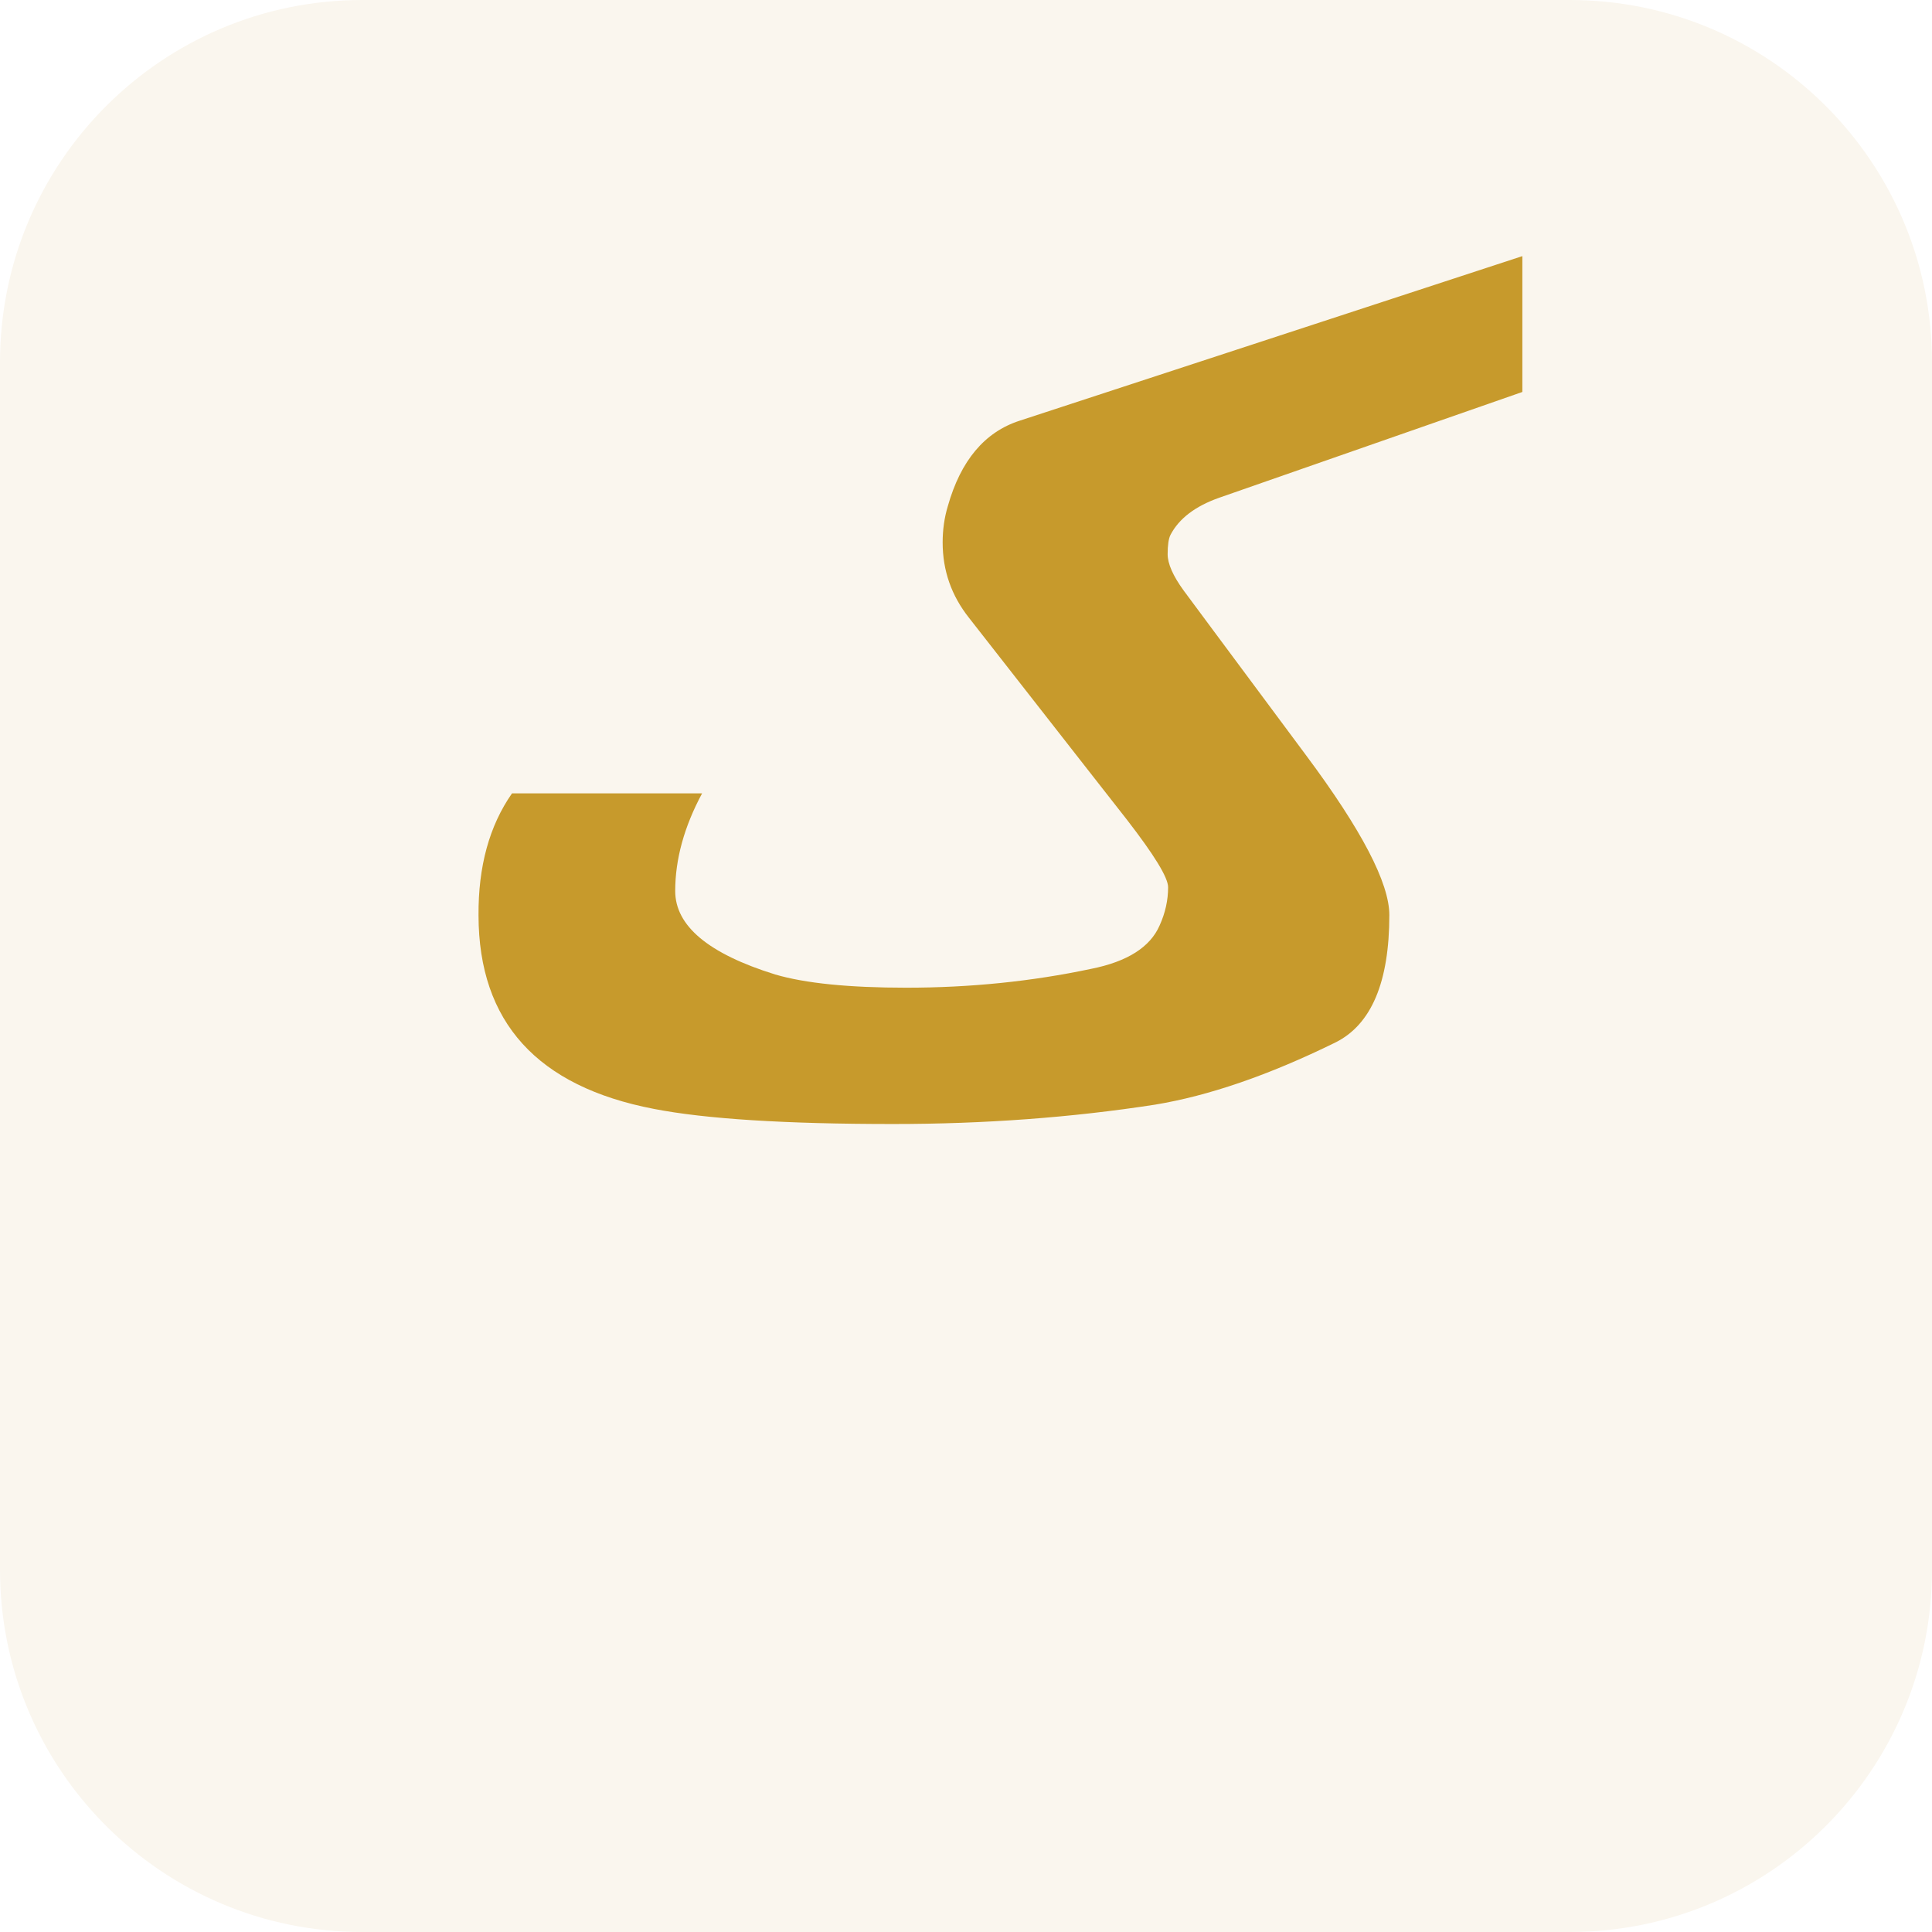
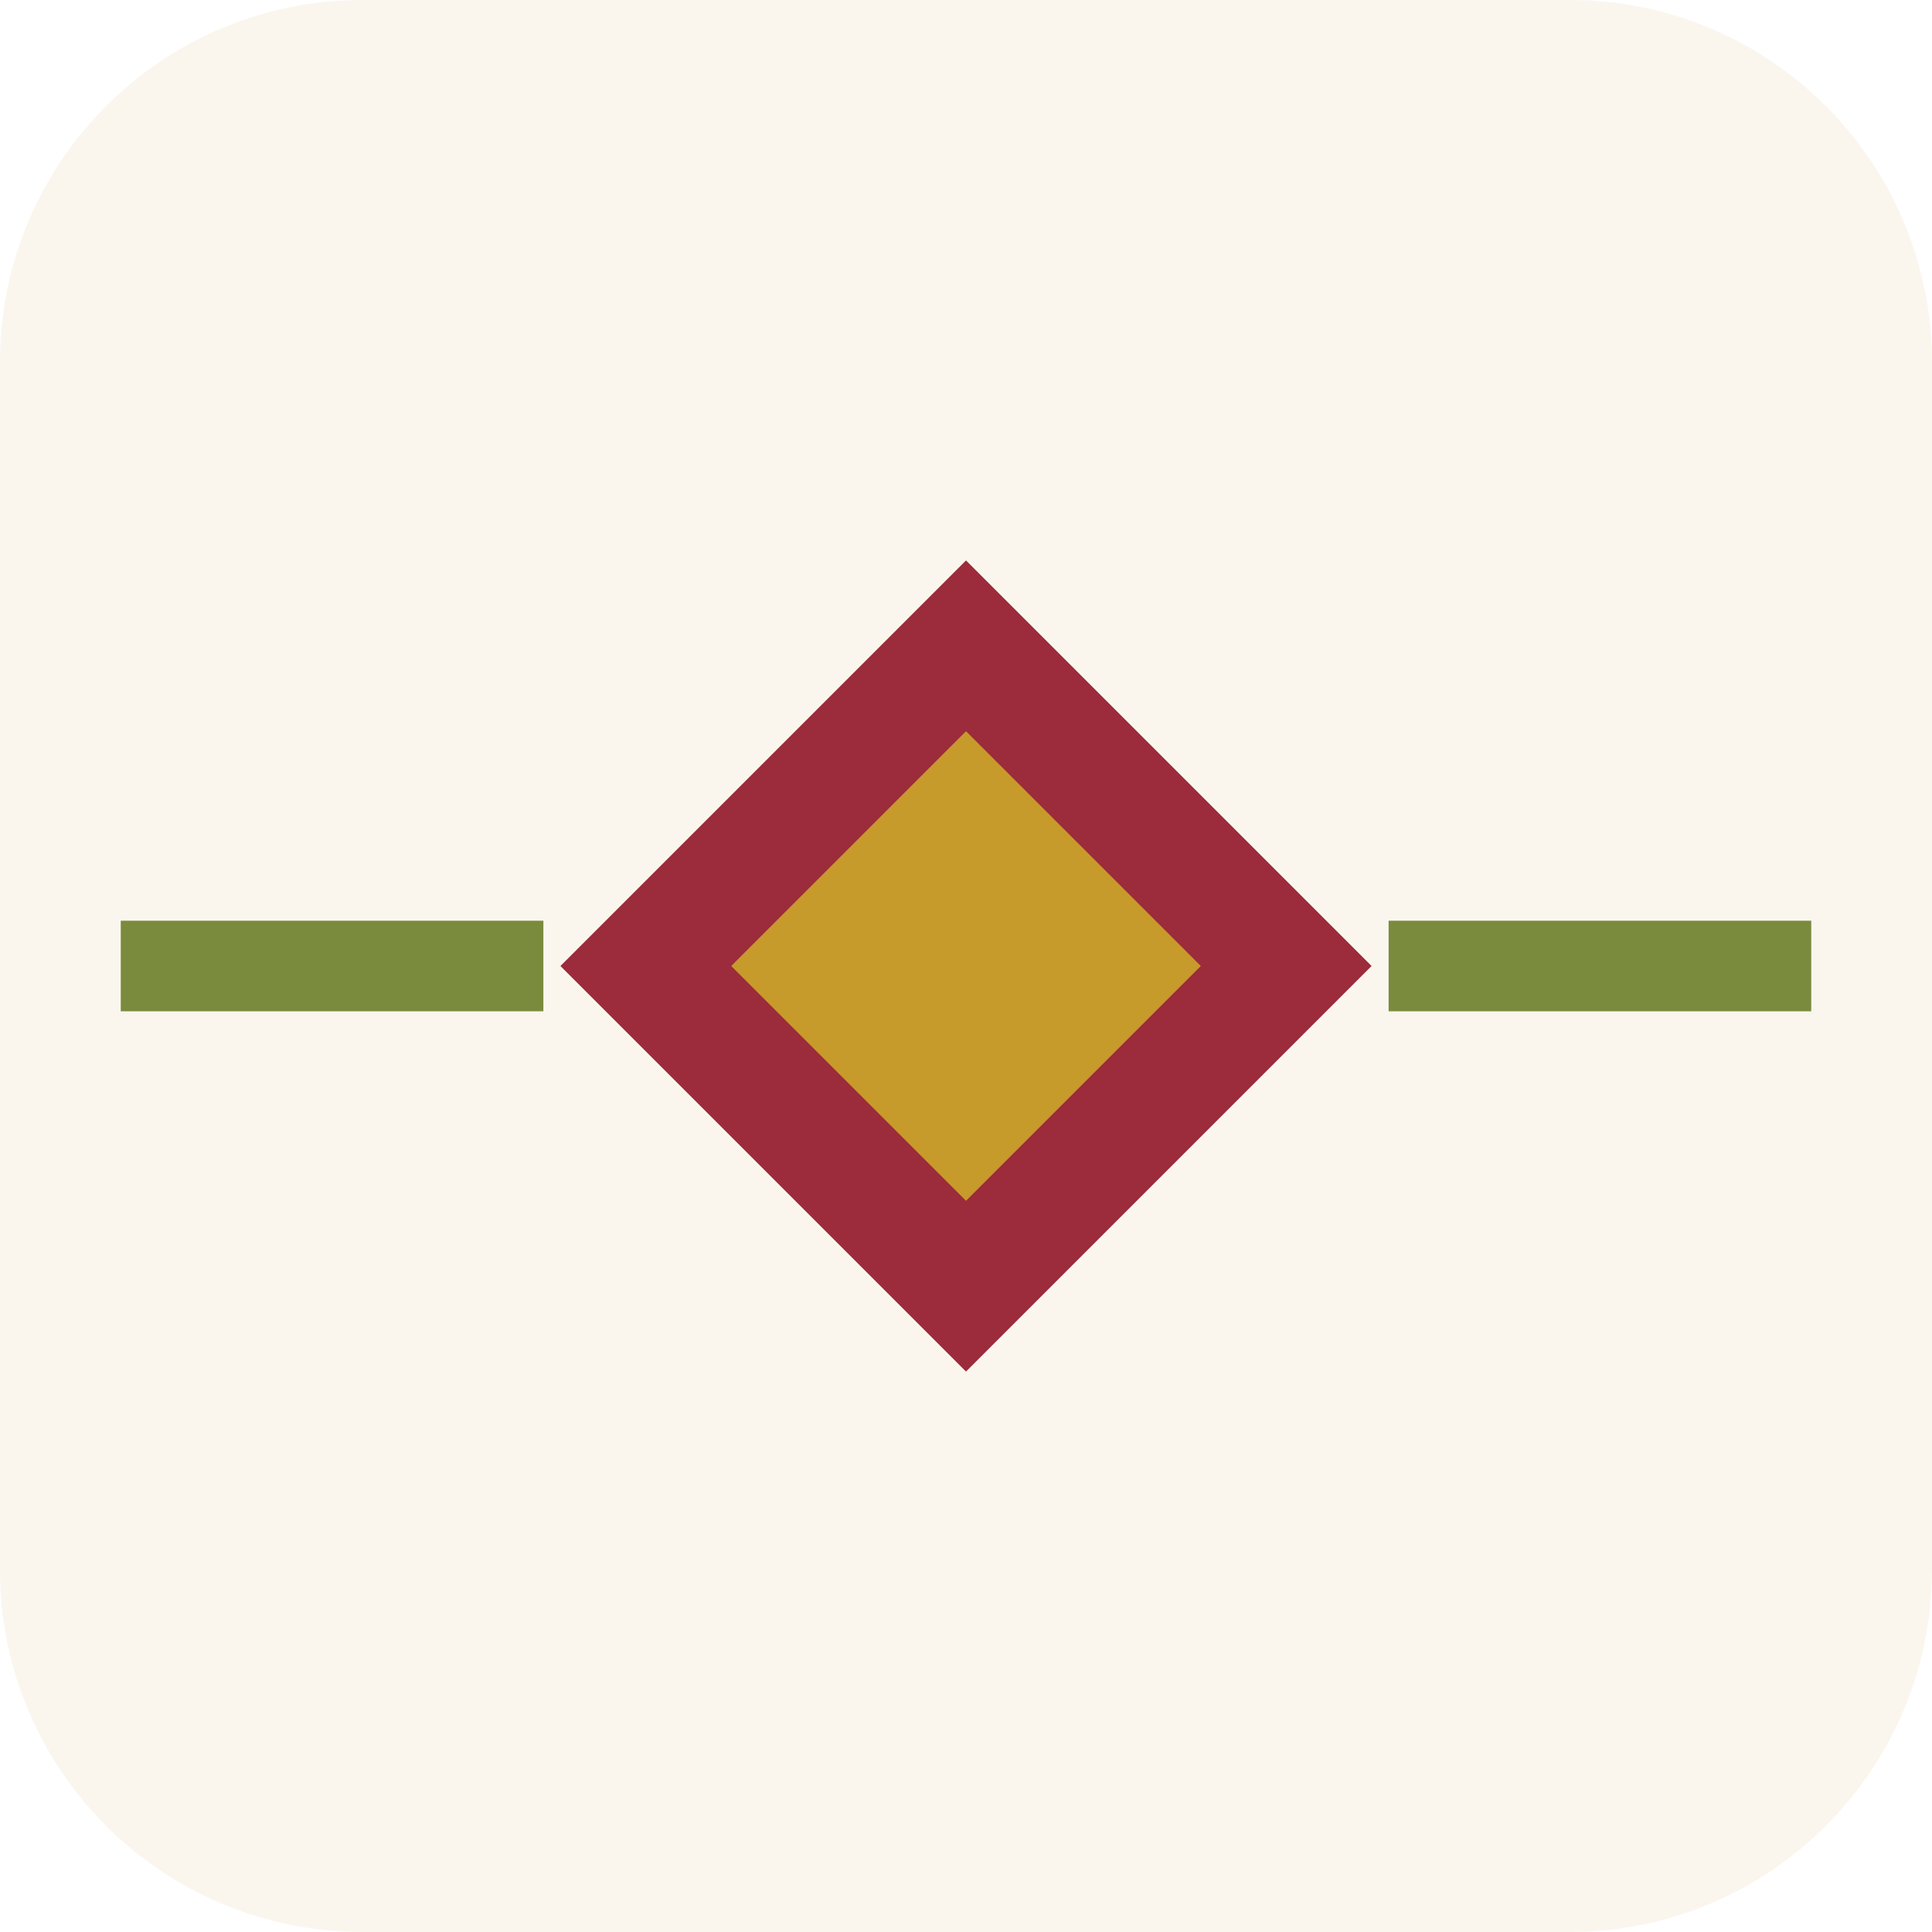
<svg xmlns="http://www.w3.org/2000/svg" viewBox="0 0 64 64">
  <rect width="64" height="64" rx="12" fill="#FAF6EE" />
-   <text x="50%" y="56%" text-anchor="middle" font-family="Vazirmatn, system-ui, sans-serif" font-size="36" font-weight="800" fill="#C79A2C">ک</text>
+   <rect x="4" y="30.5" width="14" height="3" fill="#7A8B3D" />
+   <rect x="46" y="30.5" width="14" height="3" fill="#7A8B3D" />
+   <rect x="22.5" y="22.5" width="19" height="19" fill="#9C2B3B" transform="rotate(45 32 32)" />
+   <rect x="26.5" y="26.5" width="11" height="11" fill="#C79A2C" transform="rotate(45 32 32)" />
</svg>
